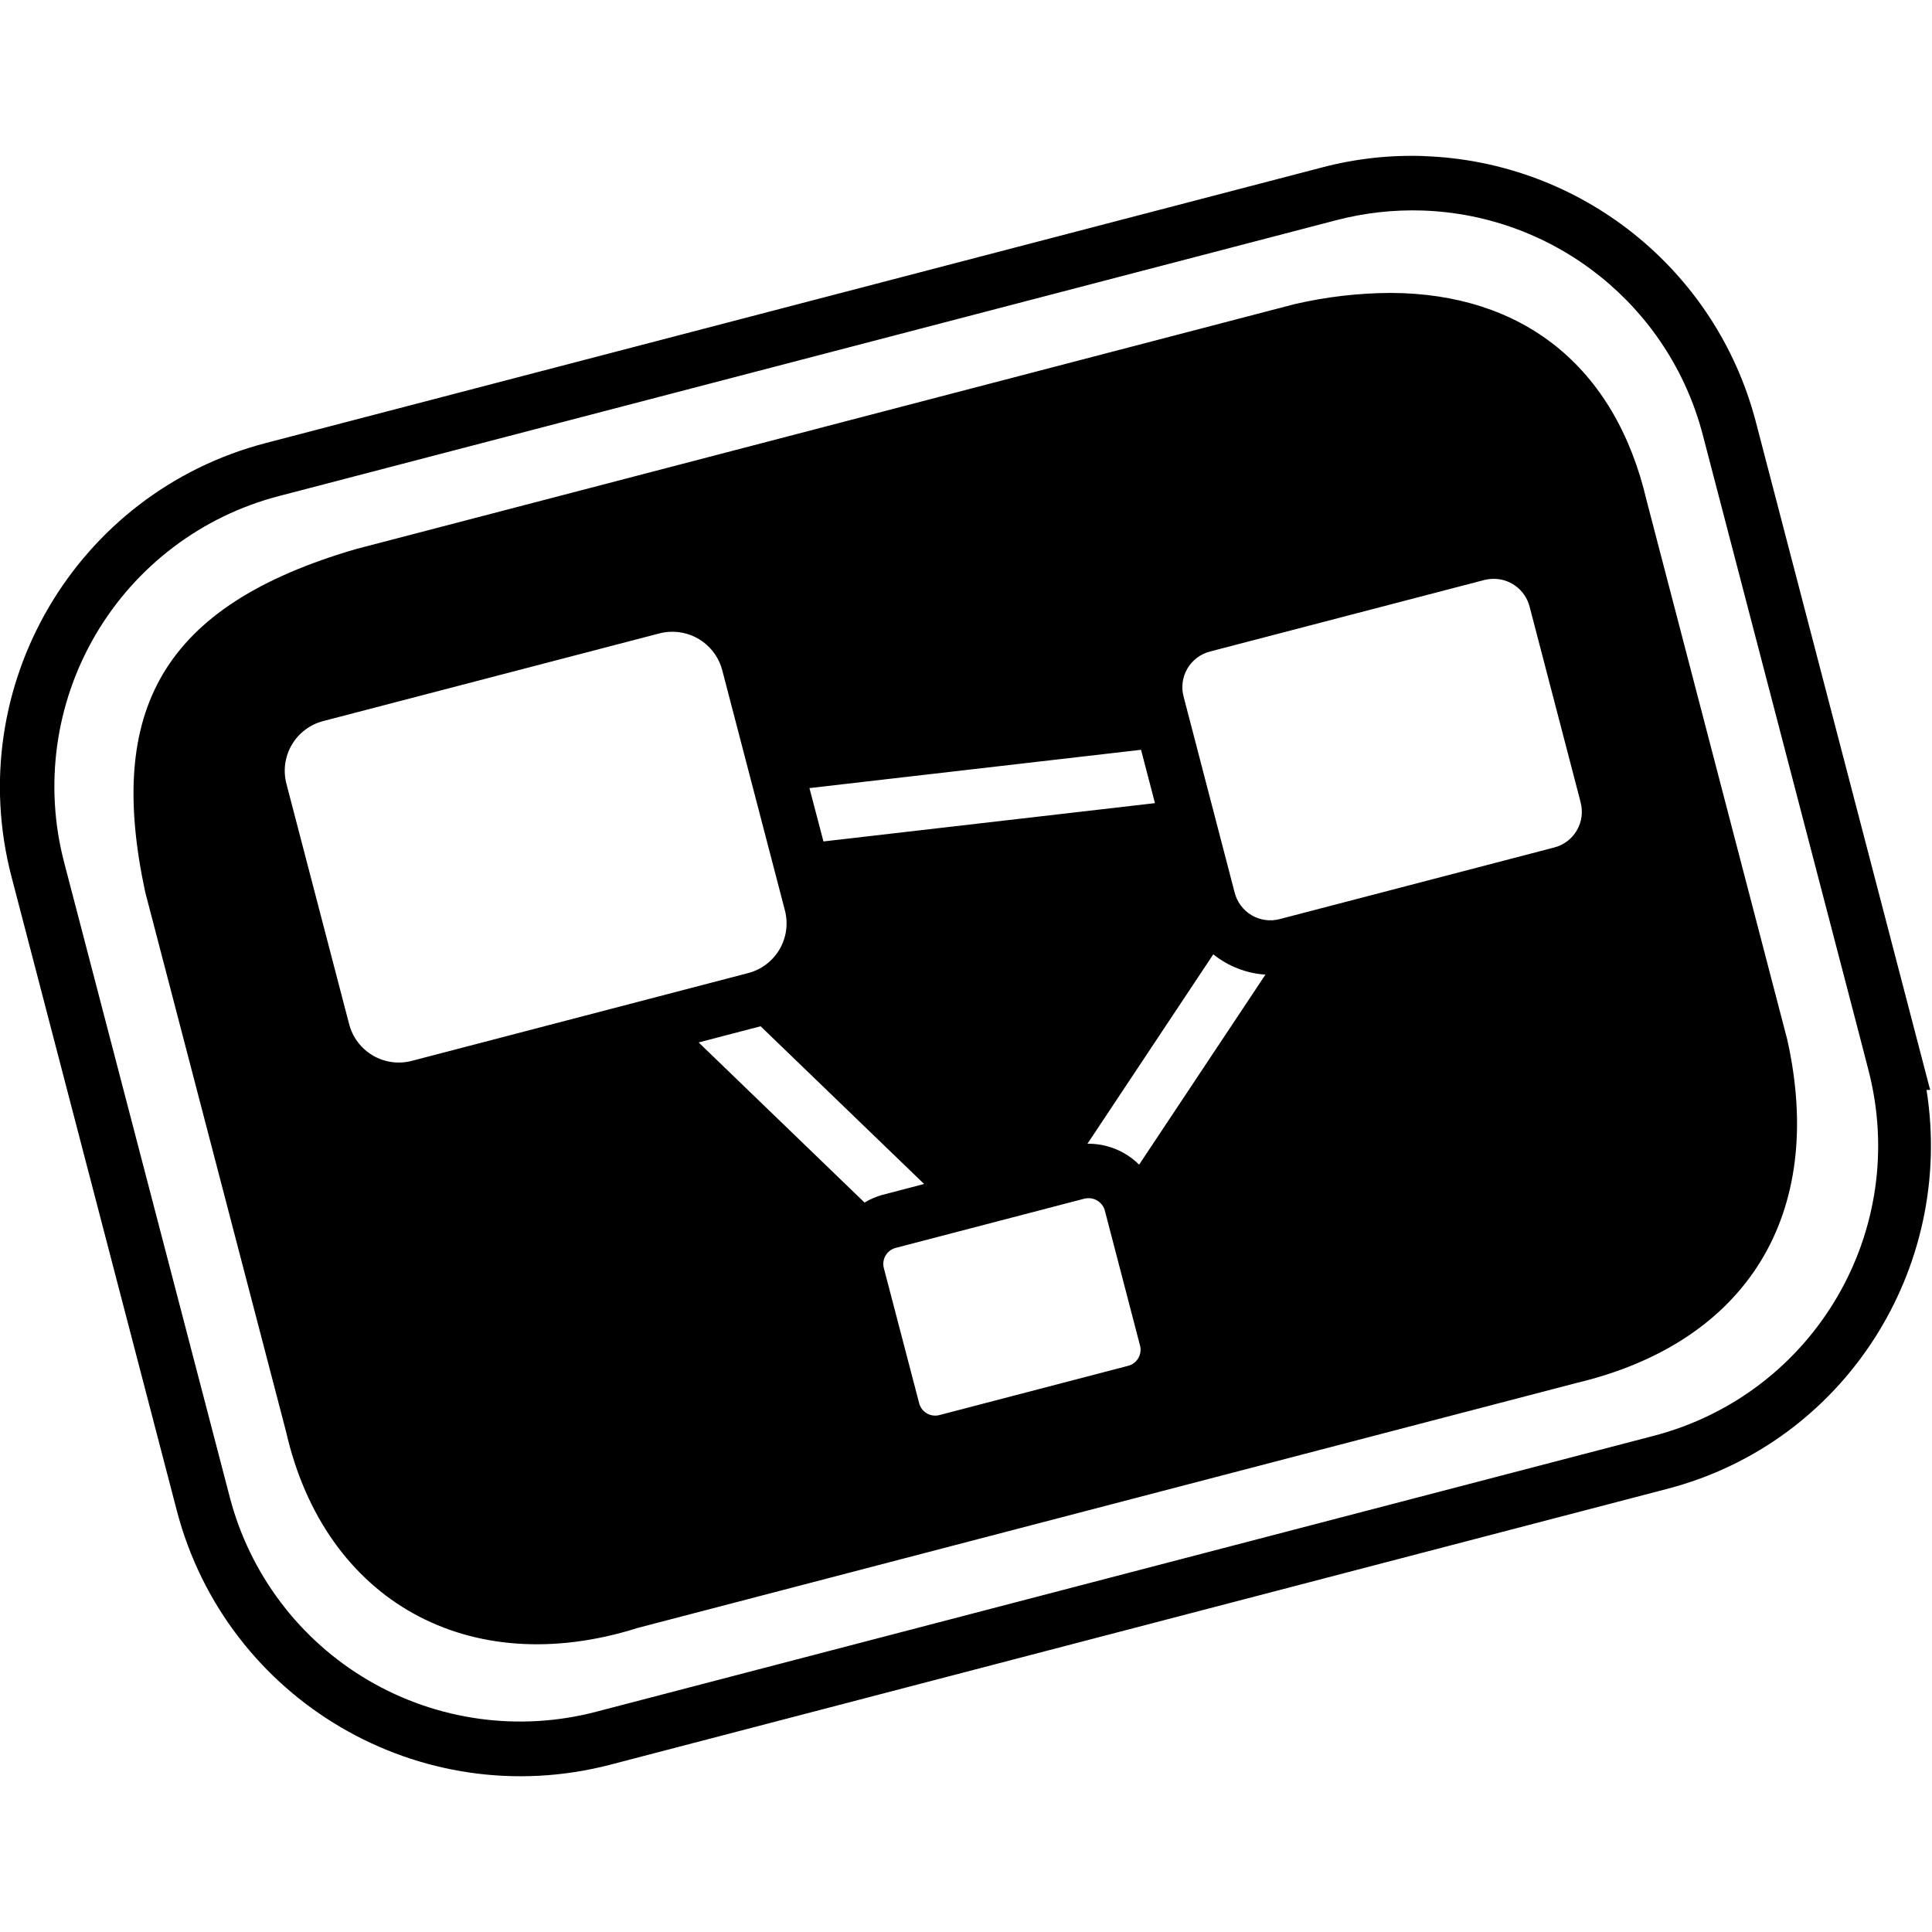
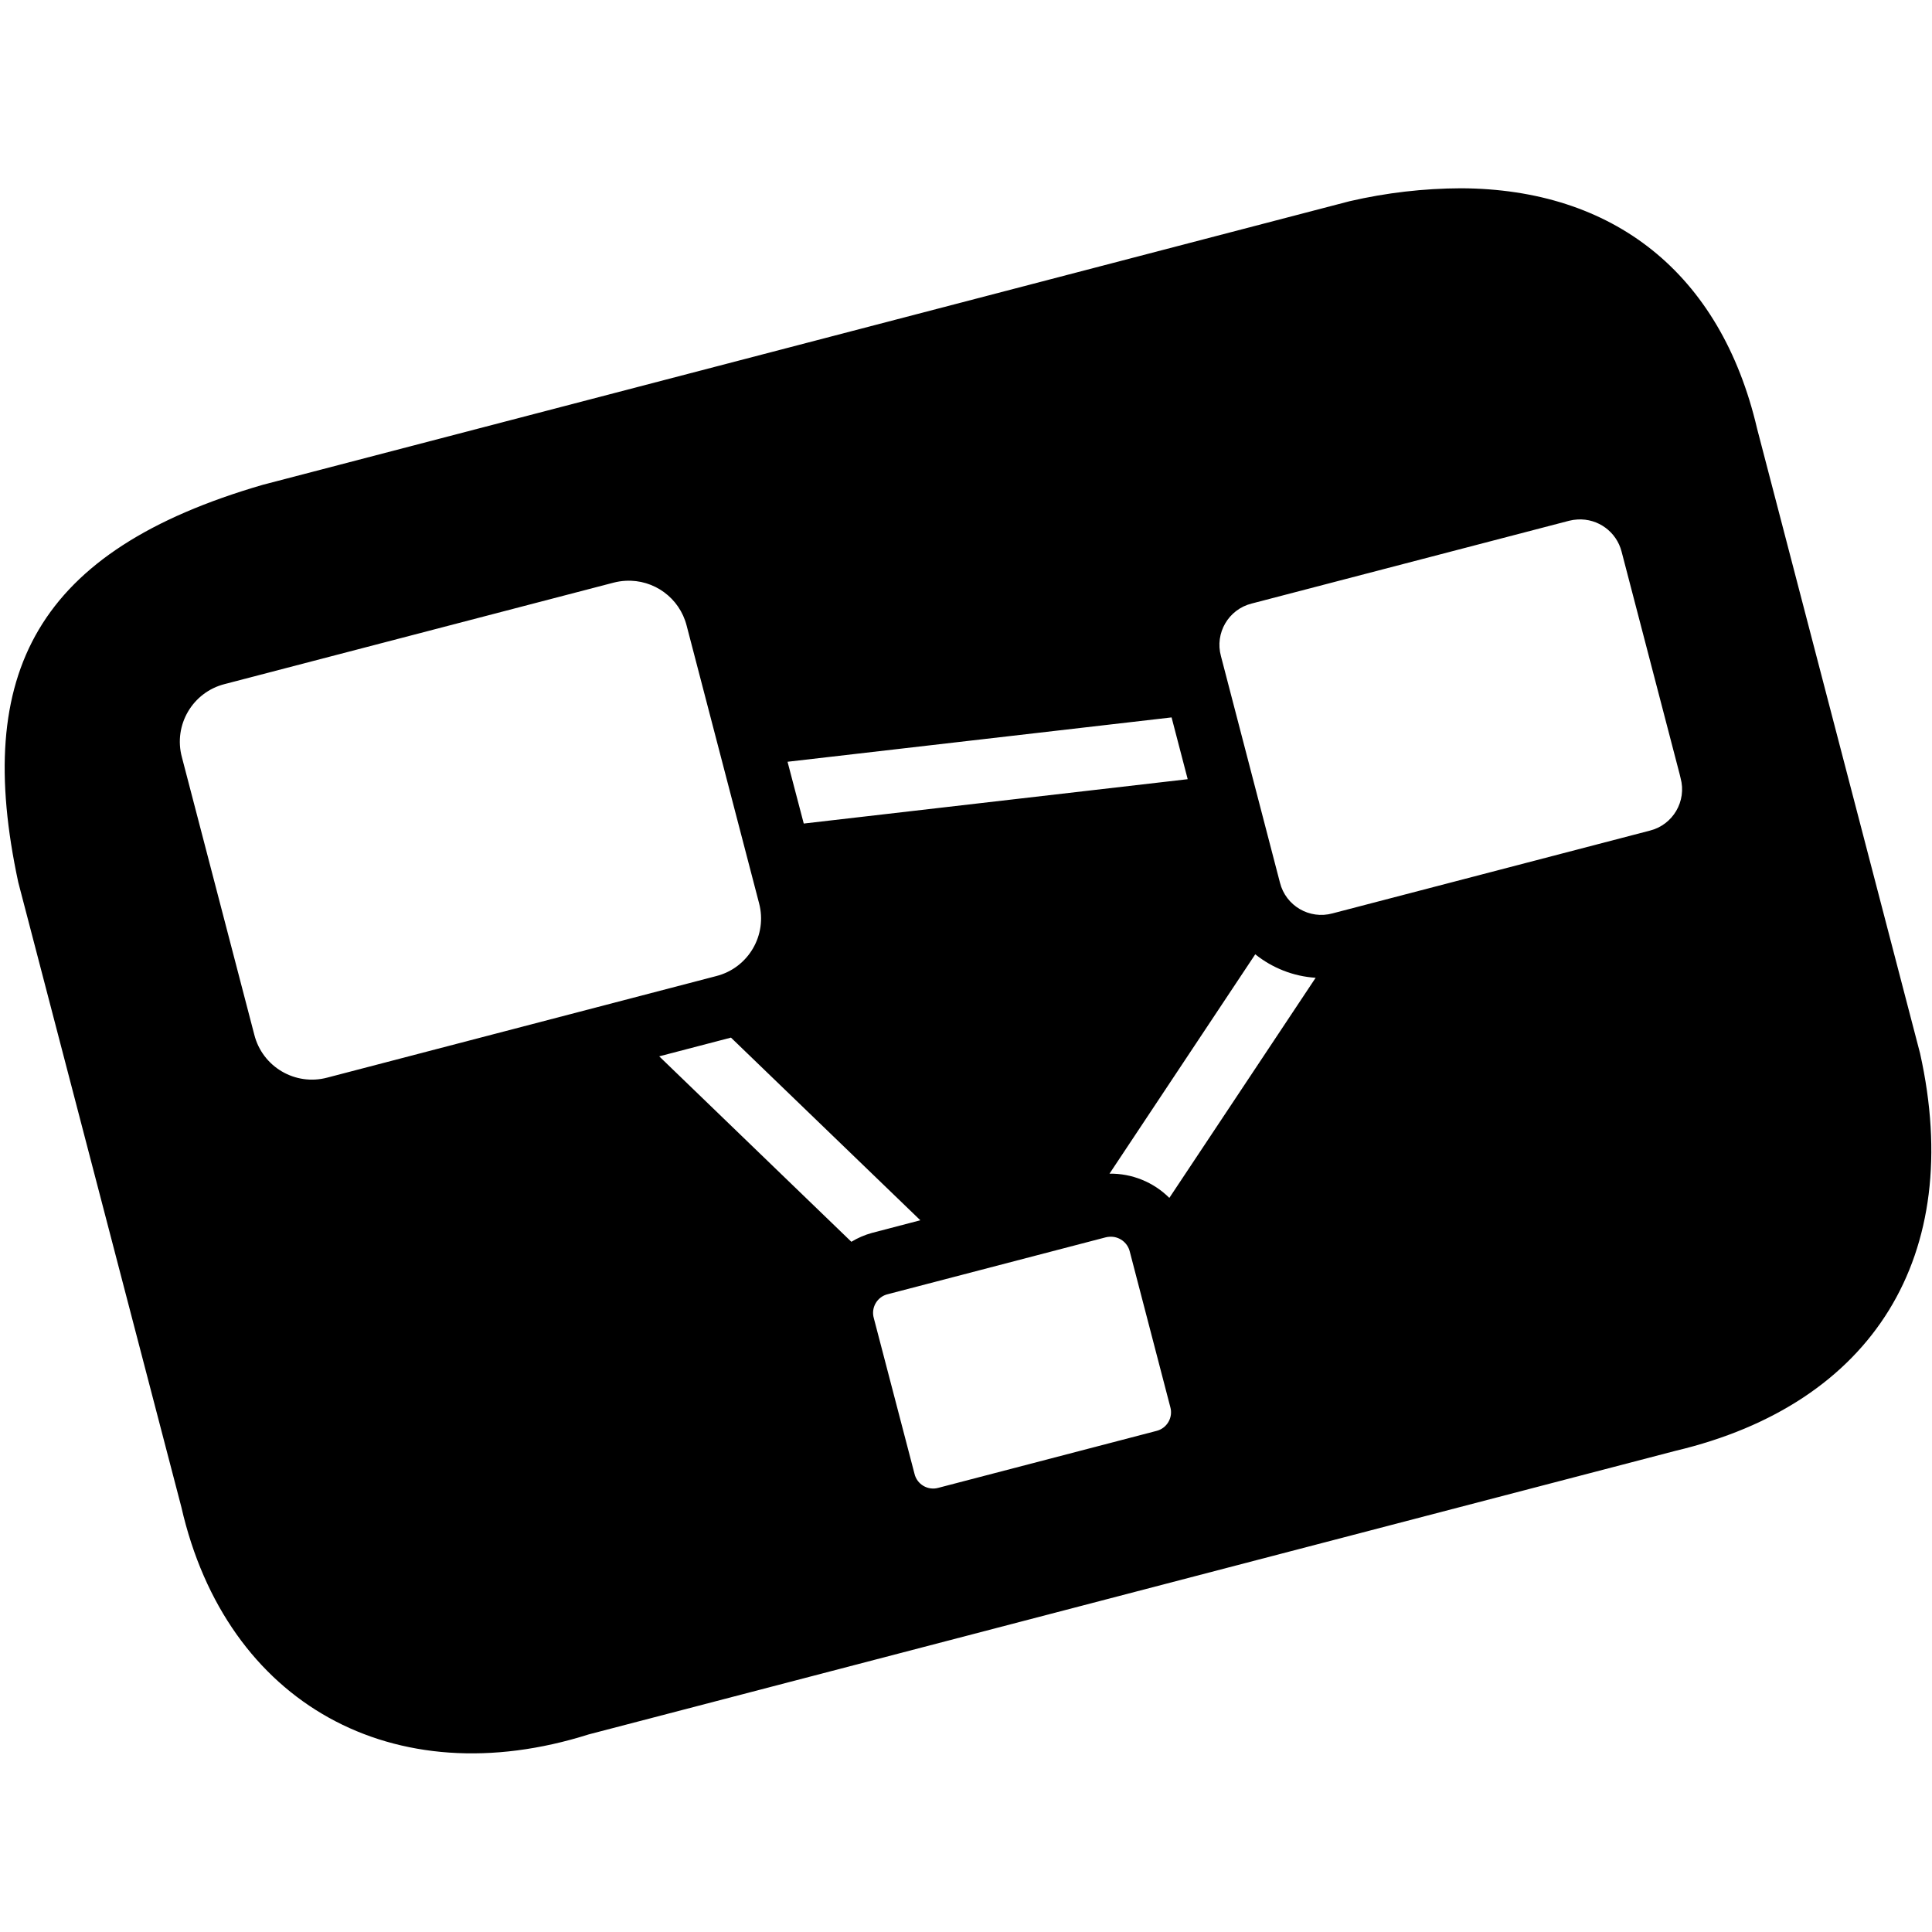
<svg xmlns="http://www.w3.org/2000/svg" width="1536" height="1536">
-   <path d="M1132.276 124.068a279.873 279.873 0 0 0-80.859 8.956l-840.45 219.293A282.624 282.624 0 0 0 9.07 696.737l131.526 504.347a282.624 282.624 0 0 0 344.42 201.957l840.515-219.357c141.505-36.91 228.57-175.6 206.115-317.168h2.88l-7.103-27.187-131.588-504.348a282.816 282.816 0 0 0-263.56-210.849zm-1.278 43.309a238.612 238.612 0 0 1 222.811 178.542l124.487 477.096 7.036 27.188c33.458 127.943-42.86 258.06-170.8 291.389l-840.518 219.29a238.548 238.548 0 0 1-291.388-170.8L51.038 685.799a238.548 238.548 0 0 1 170.867-291.453l840.516-219.293a241.17 241.17 0 0 1 68.577-7.676zm-25.077 65.505a344.549 344.549 0 0 0-76.574 8.892l-746.03 194.664c-155.321 45.164-198.758 128.968-167.86 272.838l111.95 428.861c30.833 135.236 145.98 198.439 279.68 156.09l746.031-194.663c135.811-32.242 198.758-134.084 167.86-272.837l-111.885-428.861c-25.077-107.28-99.154-164.534-203.172-164.983zm79.964 227.354a29.427 29.427 0 0 1 30.194 22.07l39.854 152.763.64 2.687a29.235 29.235 0 0 1-21.11 36.078l-217.822 56.807a29.235 29.235 0 0 1-36.08-21.11l-40.494-155.45a29.235 29.235 0 0 1 21.111-36.144L1180 461.131a29.939 29.939 0 0 1 5.95-.895zM532.356 502.33a40.941 40.941 0 0 1 41.902 30.706l49.705 190.506a40.813 40.813 0 0 1-29.427 50.153L327.65 843.358a40.813 40.813 0 0 1-50.153-29.426l-49.705-190.506a40.813 40.813 0 0 1 29.425-50.218l266.888-69.6a41.326 41.326 0 0 1 8.316-1.279zm374.808 93.781l11.066 42.413-263.561 30.45-11.131-42.413zm57.444 162.614c11.707 9.404 26.229 15.161 41.453 16.122L905.628 925.944a57.062 57.062 0 0 0-41.07-16.633zm-359.9 57.19l129.99 125.384-33.266 8.7a55.463 55.463 0 0 0-14.074 6.078L555.449 828.773zm259.978 136.707a13.37 13.37 0 0 1 13.754 10.044l27.827 106.767a13.178 13.178 0 0 1-9.596 16.504l-149.564 39.023a13.178 13.178 0 0 1-16.44-9.723l-27.892-106.704a13.178 13.178 0 0 1 9.66-16.505l149.564-39.022a13.242 13.242 0 0 1 2.687-.384z" />
+   <path d="m 1161.632,149.686 c -29.854,0.105 -59.602,3.559 -88.685,10.298 L 208.924,385.436 C 29.037,437.743 -21.27,534.802 14.515,701.427 L 144.171,1198.116 c 35.71,156.625 169.068,229.824 323.914,180.777 l 864.024,-225.451 c 157.291,-37.341 230.194,-155.291 194.409,-315.989 L 1396.938,340.764 C 1367.894,216.516 1282.101,150.207 1161.632,149.687 Z m 92.611,263.312 c 16.268,-0.935 30.922,9.776 34.969,25.561 l 46.157,176.924 0.741,3.112 c 5.013,18.32 -6.022,37.179 -24.449,41.784 l -252.273,65.792 c -18.321,5.014 -37.181,-6.021 -41.786,-24.449 L 970.704,521.686 c -5.062,-18.345 5.984,-37.258 24.45,-41.861 l 252.273,-65.79 c 2.256,-0.576 4.565,-0.923 6.891,-1.037 z m -756.892,48.752 c 22.589,-1.241 42.908,13.649 48.529,35.562 l 57.566,220.637 c 6.84,25.48 -8.502,51.627 -34.081,58.085 l -309.097,80.681 c -25.48,6.84 -51.627,-8.501 -58.085,-34.08 L 144.617,601.998 c -6.889,-25.504 8.462,-51.703 34.079,-58.16 l 309.099,-80.608 c 3.152,-0.82 6.379,-1.316 9.631,-1.481 z m 434.088,108.613 12.816,49.121 -305.246,35.266 -12.891,-49.121 z m 66.529,188.333 c 13.559,10.891 30.377,17.559 48.009,18.672 L 929.66,952.363 C 917.047,939.796 899.897,932.851 882.095,933.099 Z m -416.822,66.235 150.549,145.215 -38.527,10.076 c -5.733,1.581 -11.219,3.95 -16.3,7.039 L 524.097,839.823 Z m 301.096,158.329 c 7.412,-0.443 14.095,4.437 15.929,11.633 l 32.228,123.653 c 2.44,8.377 -2.627,17.091 -11.114,19.114 l -173.219,45.195 c -8.399,2.384 -17.083,-2.752 -19.04,-11.261 L 694.724,1048.014 c -2.437,-8.4 2.67,-17.127 11.188,-19.115 l 173.219,-45.194 c 1.019,-0.254 2.062,-0.403 3.112,-0.445 z" />
</svg>
